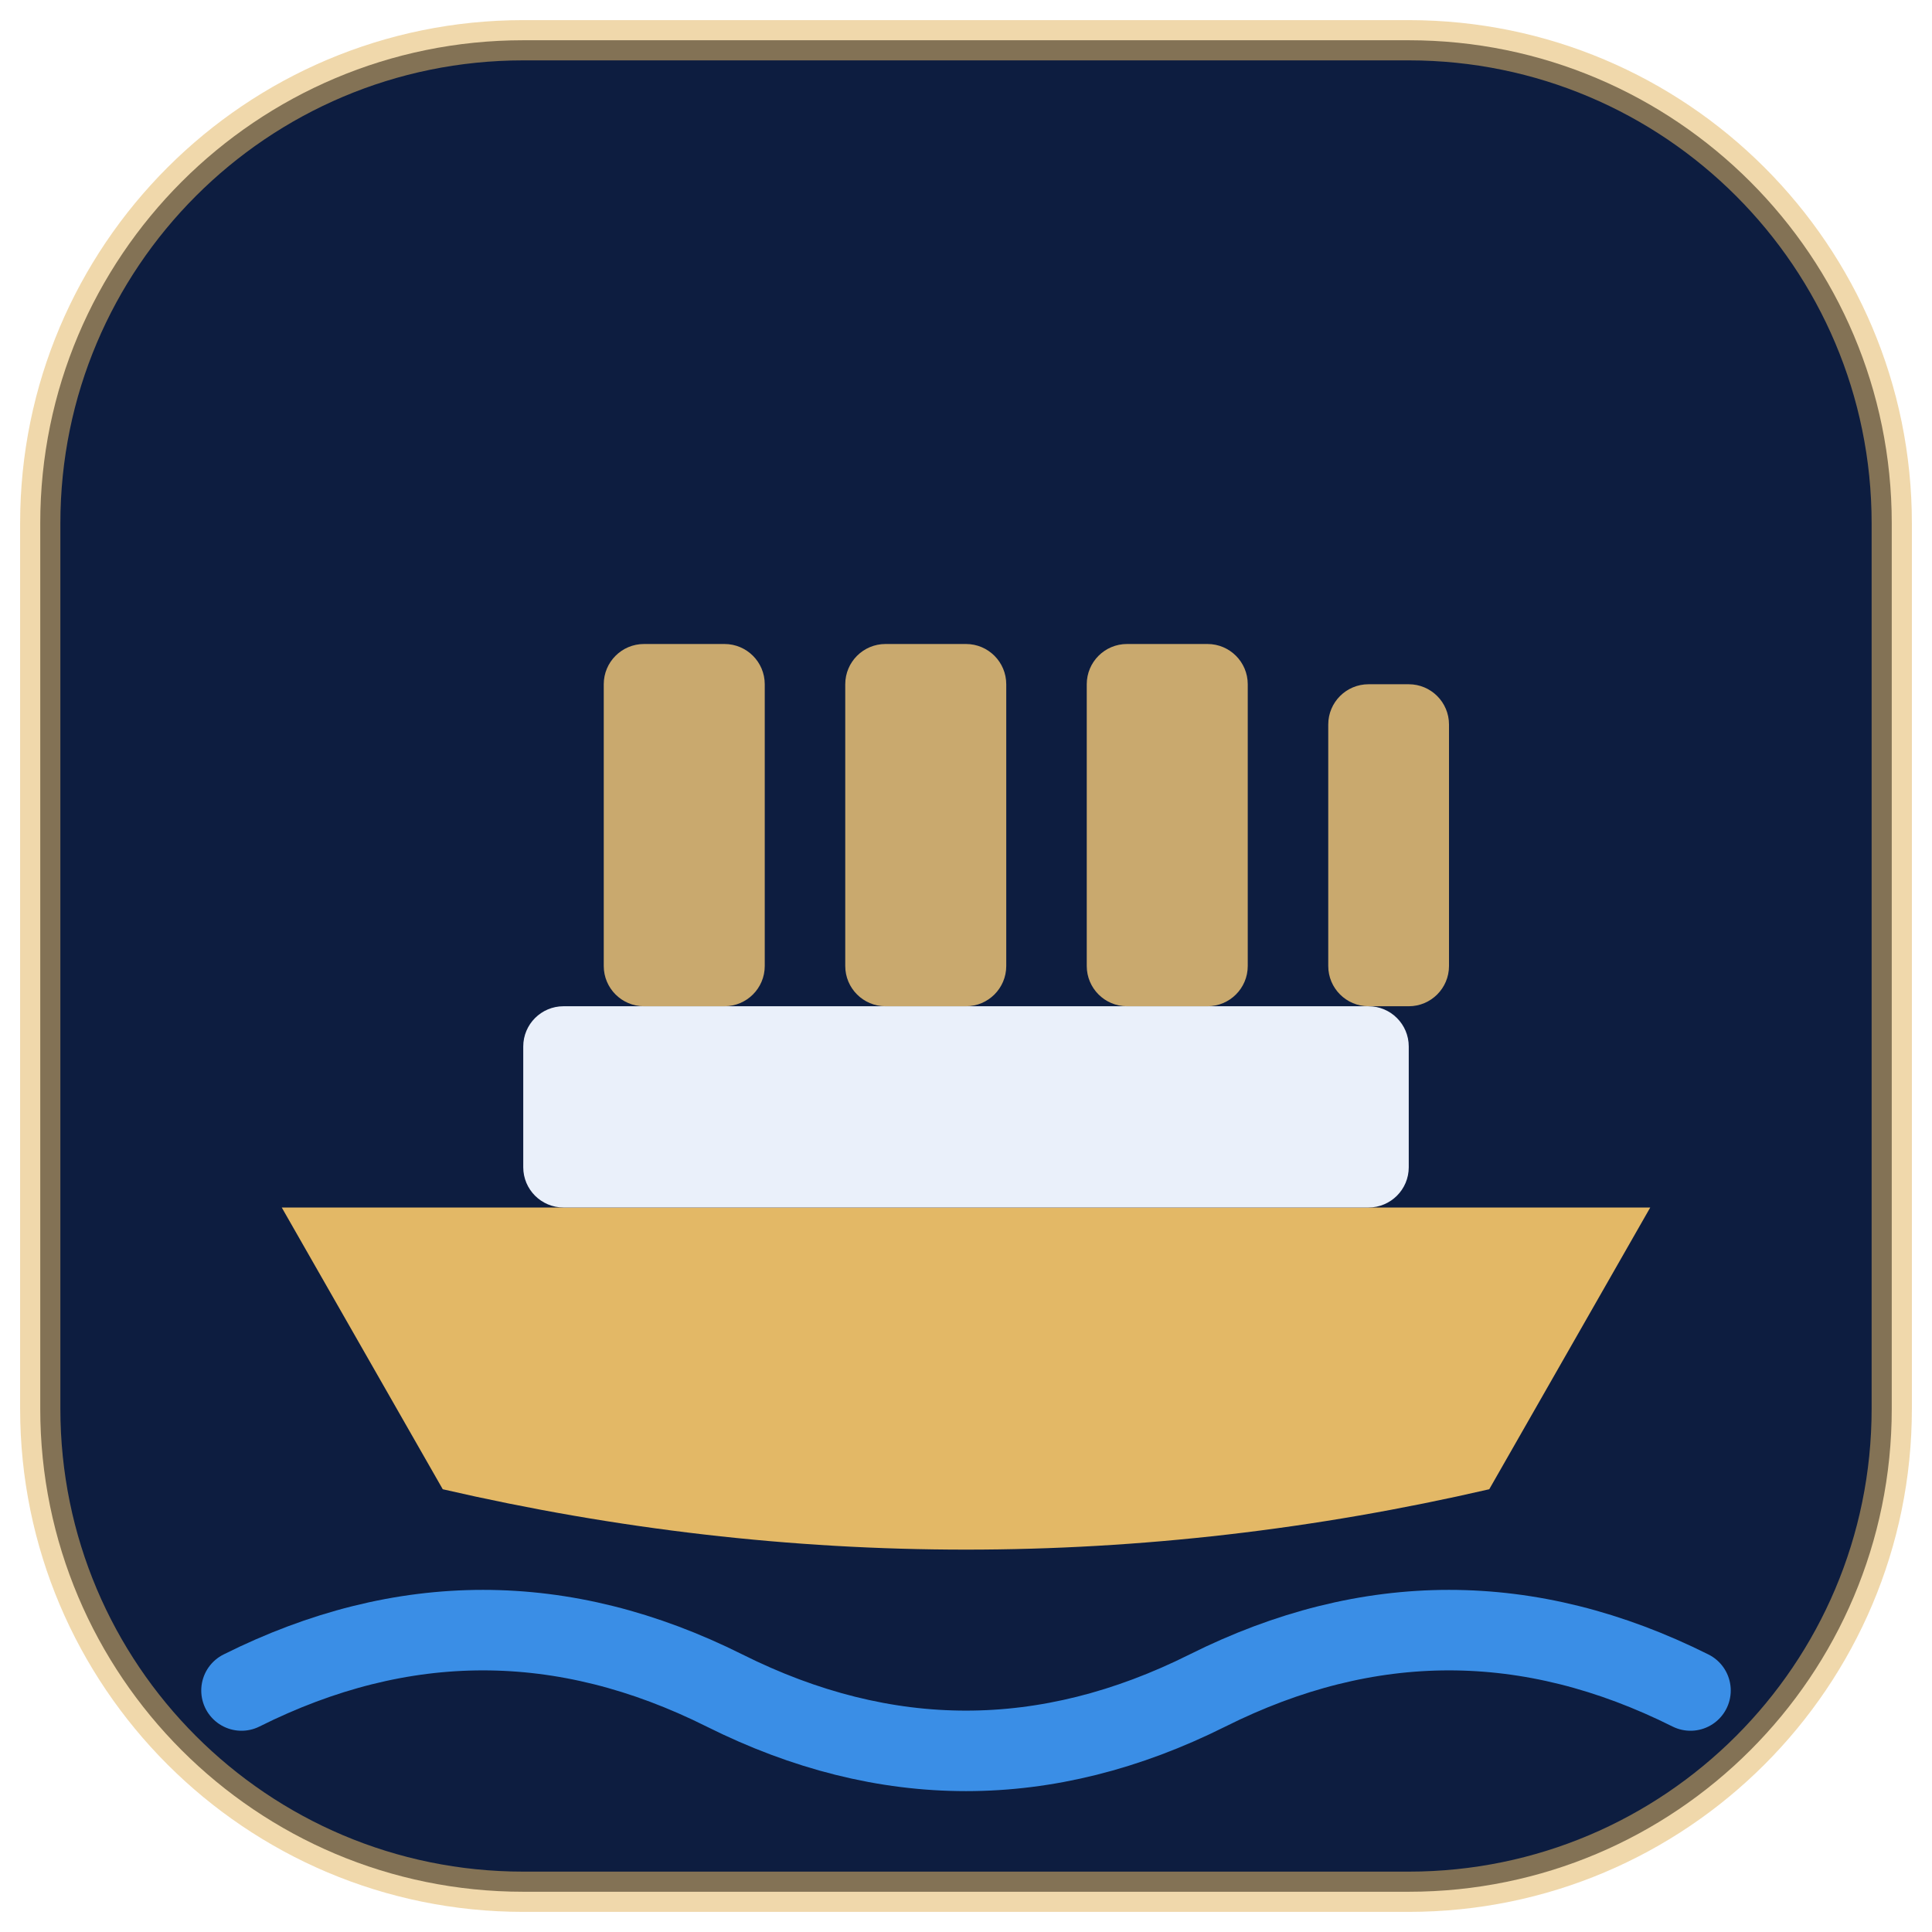
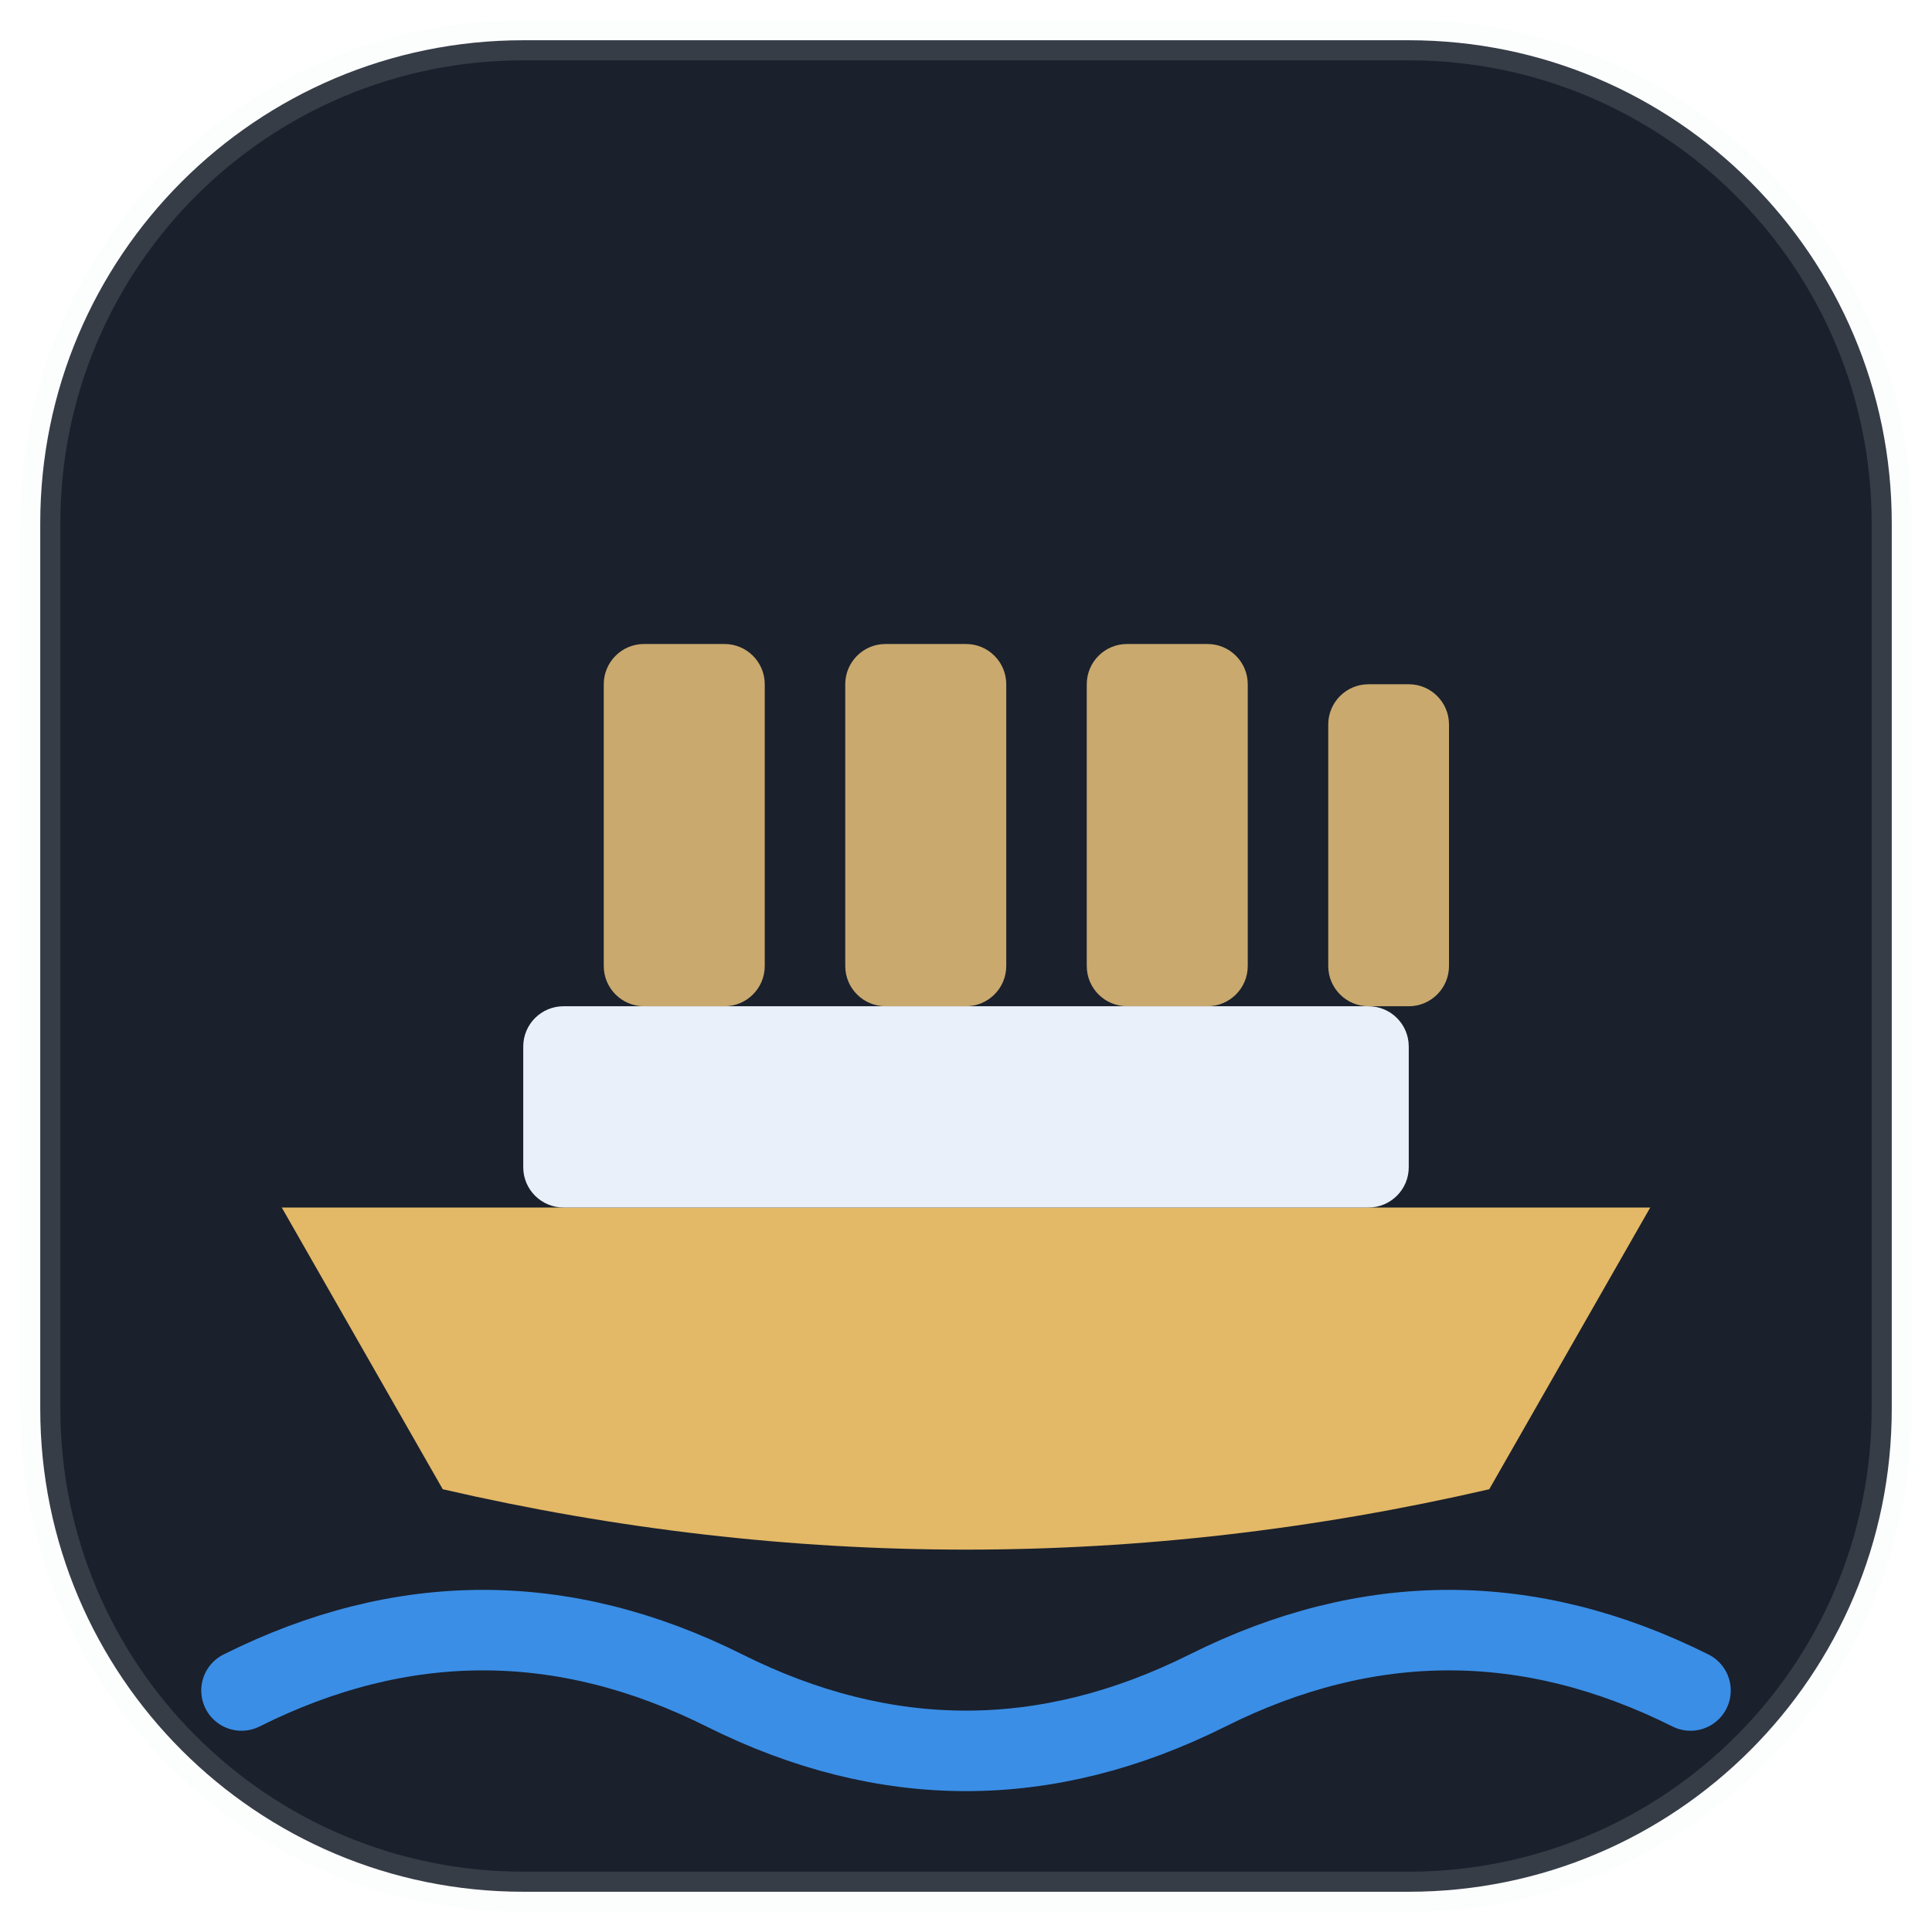
<svg xmlns="http://www.w3.org/2000/svg" width="48" height="48" viewBox="0 0 48 48">
-   <rect x="1" y="1" width="46" height="46" rx="12" fill="#0d1d40" stroke="#e3b866" stroke-opacity=".55" />
+   <rect x="1" y="1" width="46" height="46" rx="12" fill="#1a202c" stroke="#e8ebf0" stroke-opacity=".14" />
  <path d="M7 30 L41 30 L37 37 Q24 40 11 37 Z" fill="#e3b866" />
  <rect x="13" y="25" width="22" height="5" rx="1" fill="#eaf0fa" />
  <g fill="#c9a96e">
    <rect x="15" y="16" width="4" height="9" rx="1" />
    <rect x="21" y="16" width="4" height="9" rx="1" />
    <rect x="27" y="16" width="4" height="9" rx="1" />
    <rect x="33" y="17" width="3" height="8" rx="1" />
  </g>
  <path d="M6 42 Q12 39 18 42 T30 42 T42 42" stroke="#3a8ee6" stroke-width="2" fill="none" stroke-linecap="round" />
</svg>
